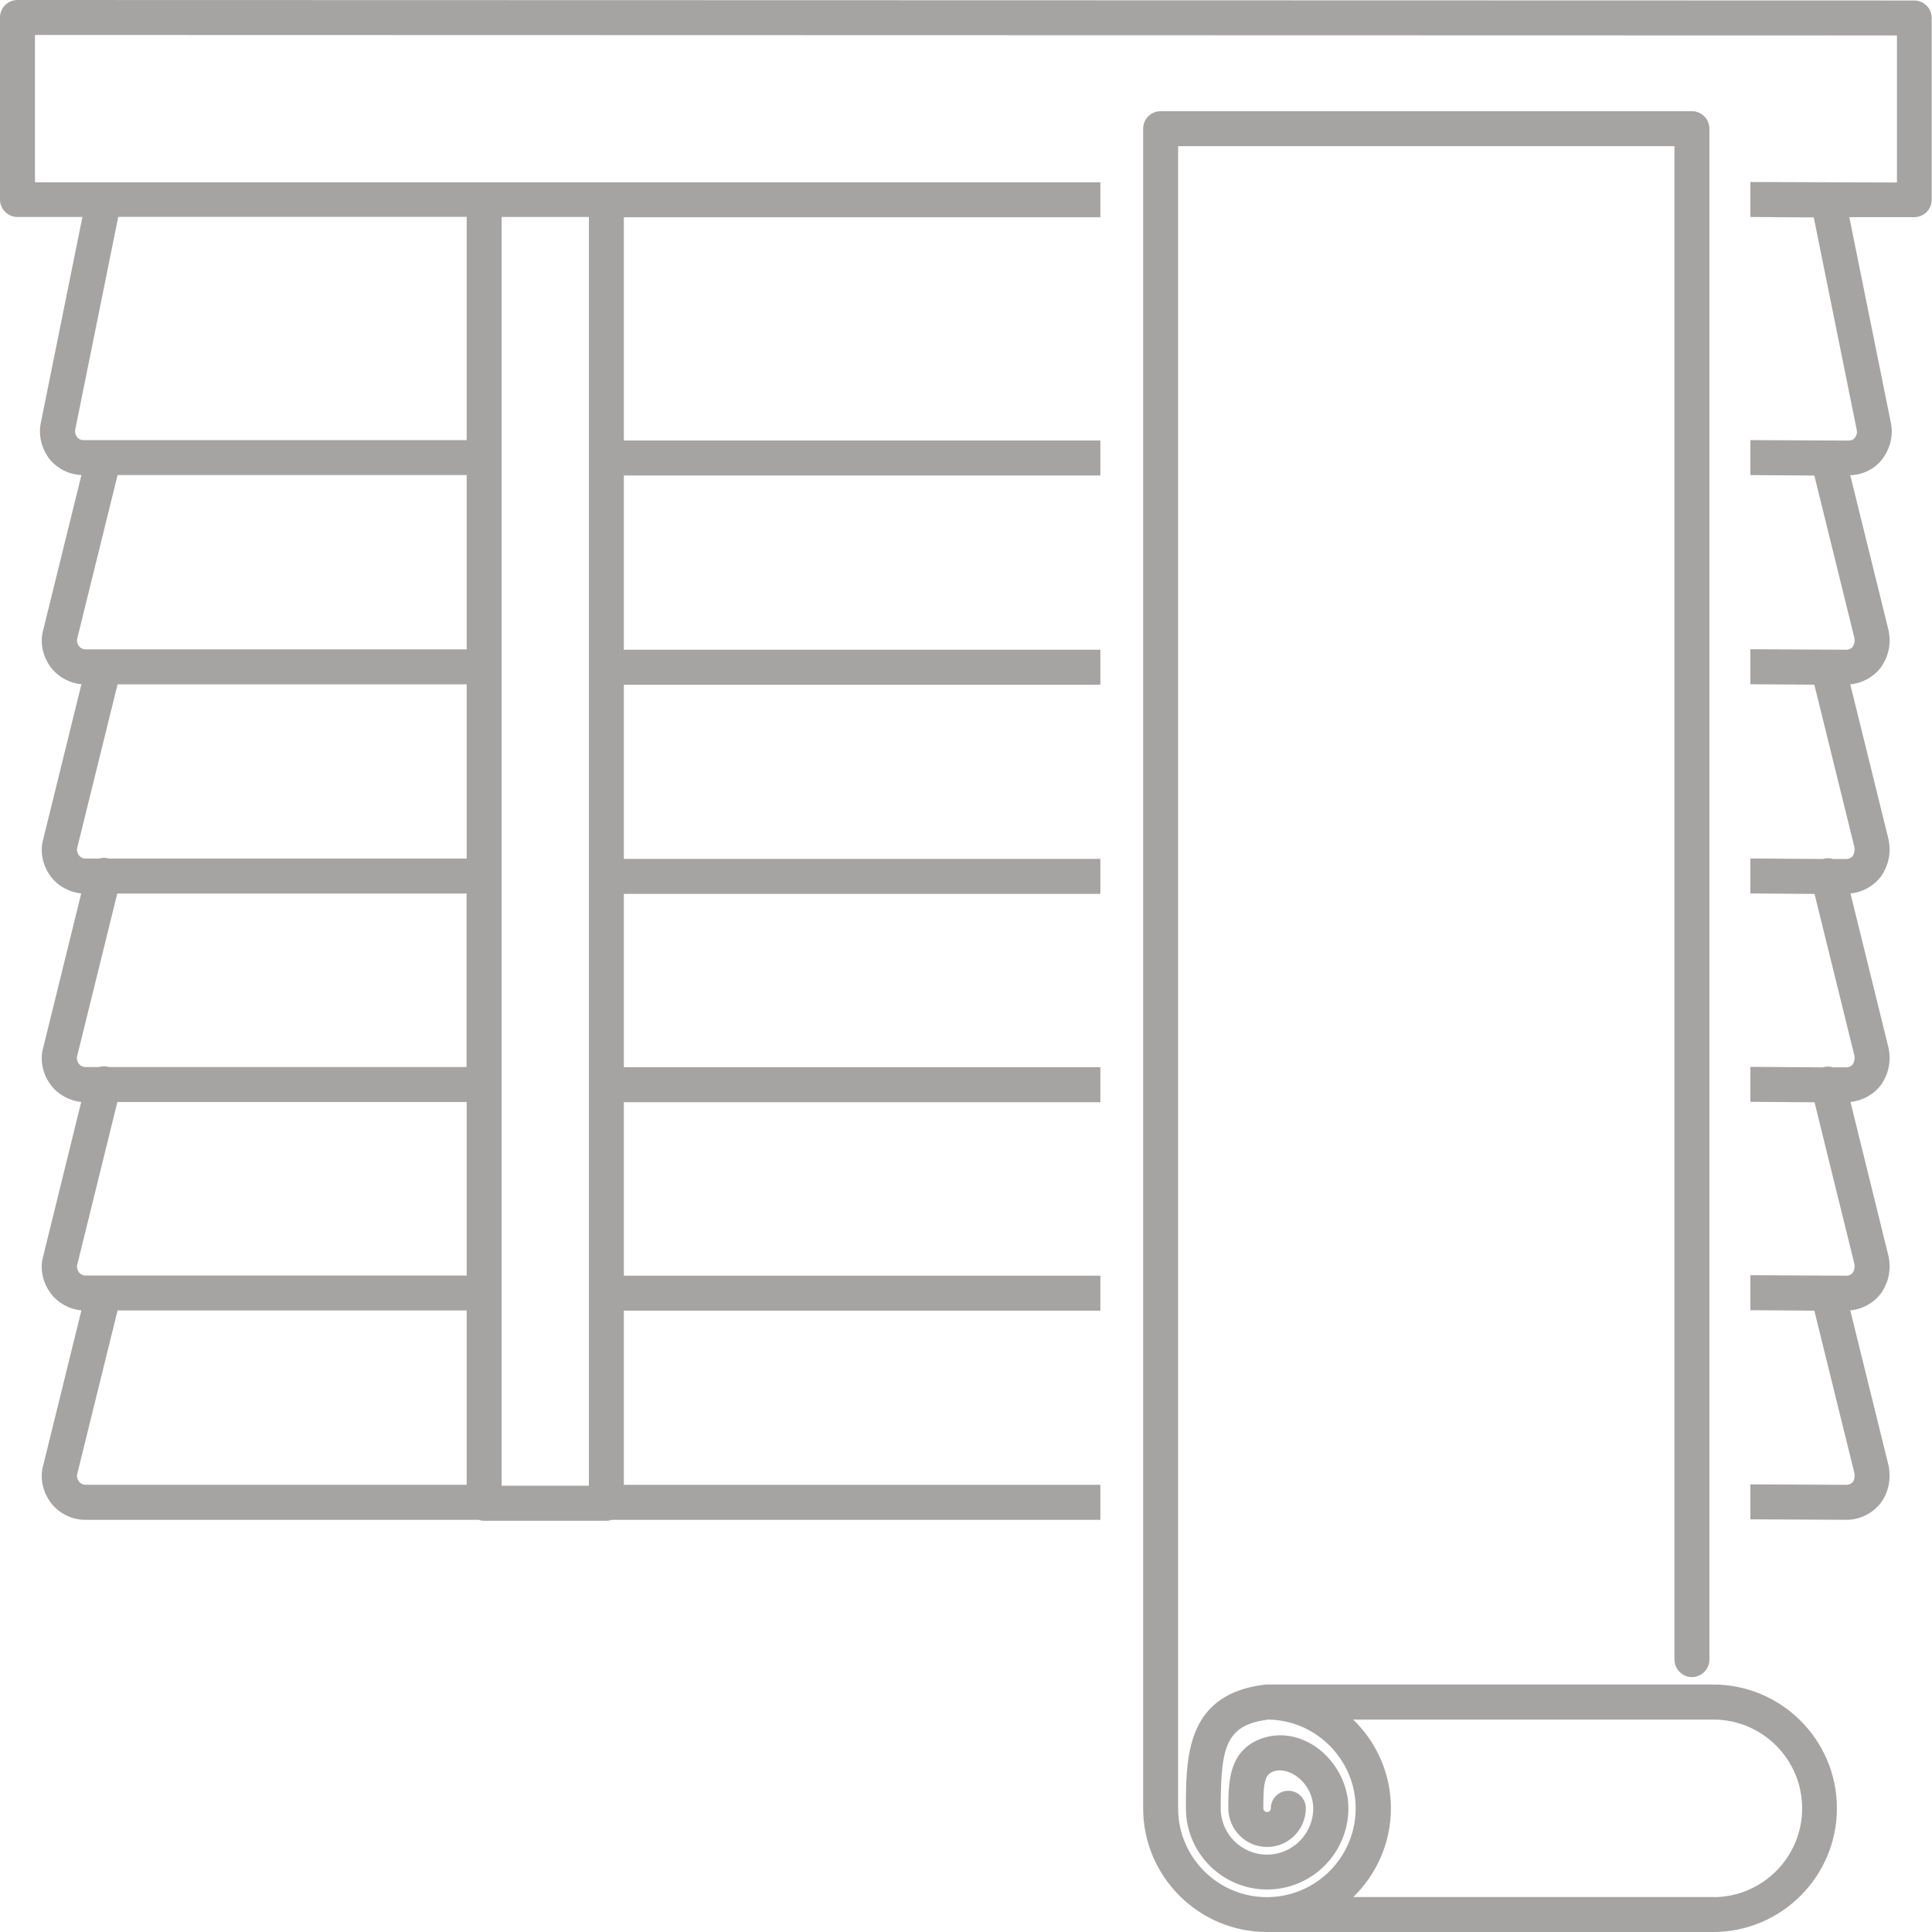
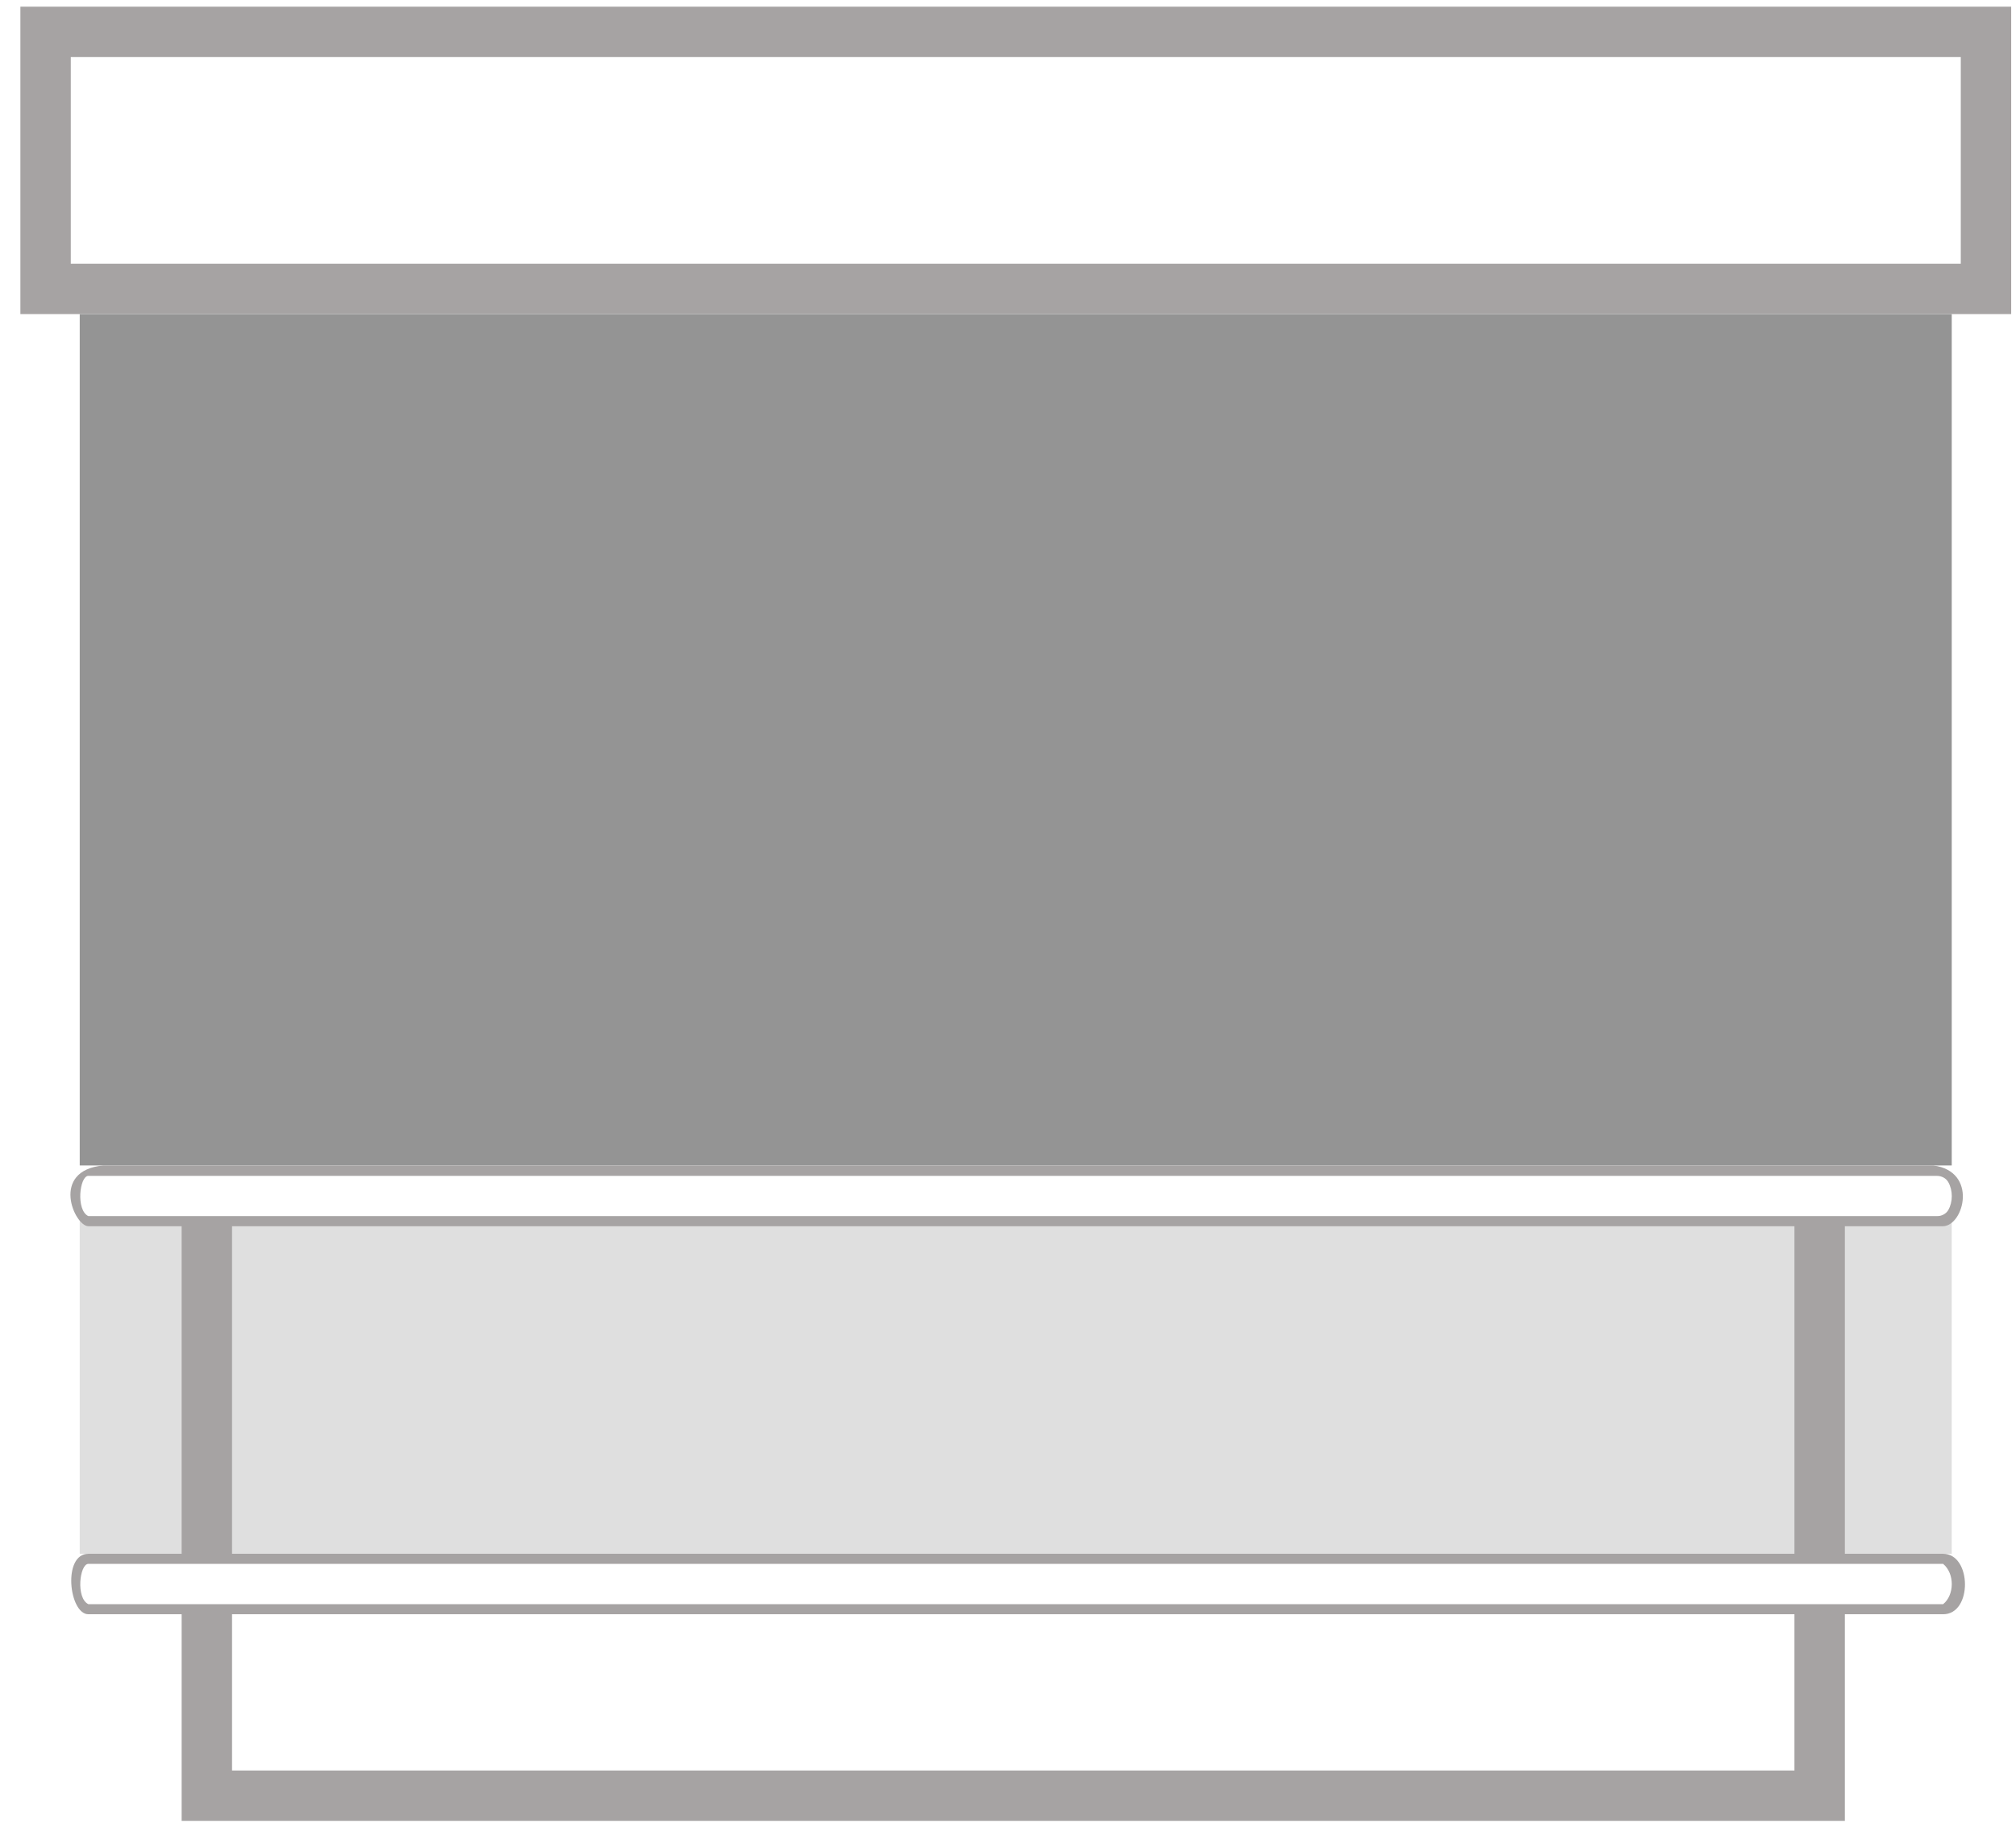
- <svg xmlns="http://www.w3.org/2000/svg" width="70" height="70" viewBox="0 0 70 70" fill="none">
-   <path d="M69.367 0.018L0.633 0C0.283 0 0 0.283 0 0.633V7.228C0 7.577 0.283 7.861 0.633 7.861H2.986L1.477 15.33C1.389 15.771 1.502 16.244 1.788 16.625C1.799 16.639 1.81 16.649 1.817 16.663C2.114 17.003 2.513 17.192 2.95 17.213L1.568 22.817C1.438 23.268 1.54 23.776 1.841 24.178C2.1 24.524 2.517 24.752 2.95 24.791L1.568 30.398C1.438 30.849 1.54 31.357 1.841 31.759C2.1 32.105 2.513 32.33 2.943 32.371L1.568 37.95C1.438 38.402 1.54 38.91 1.841 39.312C2.1 39.658 2.513 39.883 2.943 39.925L1.568 45.504C1.438 45.955 1.54 46.462 1.841 46.865C2.1 47.212 2.517 47.439 2.95 47.477L1.568 53.084C1.438 53.536 1.54 54.044 1.841 54.446C2.128 54.828 2.604 55.066 3.08 55.066H17.335C17.398 55.087 17.465 55.1 17.538 55.1H21.97C22.04 55.1 22.11 55.087 22.172 55.066H39.868V53.798H22.603V47.488H39.868V46.221H22.603V39.935H39.868V38.668H22.603V32.386H39.868V31.119H22.603V24.808H39.868V23.541H22.603V17.227H39.868V15.96H22.603V7.872H39.868V6.604H1.267V1.267L68.73 1.284V6.612L63.42 6.594V7.861L65.716 7.878L67.277 15.596C67.302 15.715 67.235 15.823 67.193 15.88C67.154 15.928 67.064 15.963 66.969 15.963L63.42 15.946V17.213L65.737 17.23L67.189 23.117C67.21 23.23 67.189 23.334 67.126 23.439C67.074 23.499 66.987 23.541 66.909 23.541L63.42 23.523V24.791L65.737 24.808L67.189 30.695C67.21 30.807 67.189 30.912 67.126 31.02C67.074 31.08 66.987 31.122 66.909 31.122H66.412C66.308 31.09 66.195 31.084 66.084 31.111C66.073 31.111 66.066 31.119 66.055 31.122L63.42 31.105V32.371L65.744 32.389L67.189 38.248C67.21 38.36 67.189 38.465 67.126 38.57C67.074 38.63 66.987 38.672 66.909 38.672H66.412C66.308 38.64 66.195 38.633 66.084 38.661C66.073 38.661 66.066 38.668 66.055 38.672L63.42 38.654V39.921L65.744 39.938L67.189 45.797C67.21 45.91 67.189 46.014 67.126 46.12C67.074 46.179 66.987 46.221 66.909 46.221L63.42 46.203V47.471L65.737 47.488L67.189 53.375C67.21 53.487 67.189 53.613 67.137 53.687C67.088 53.753 66.993 53.798 66.909 53.798L63.42 53.781V55.048L66.909 55.066C67.385 55.066 67.862 54.828 68.148 54.446C68.418 54.086 68.526 53.592 68.425 53.095L67.039 47.477C67.473 47.439 67.886 47.212 68.148 46.865C68.156 46.855 68.162 46.847 68.169 46.837C68.432 46.441 68.523 45.997 68.425 45.517L67.046 39.925C67.477 39.883 67.889 39.658 68.148 39.312C68.156 39.301 68.162 39.294 68.169 39.284C68.432 38.889 68.523 38.444 68.425 37.965L67.046 32.371C67.477 32.33 67.889 32.105 68.148 31.759C68.156 31.748 68.162 31.738 68.169 31.731C68.432 31.335 68.523 30.891 68.425 30.412L67.039 24.794C67.473 24.756 67.886 24.528 68.148 24.181C68.156 24.171 68.162 24.164 68.169 24.154C68.432 23.758 68.523 23.314 68.425 22.834L67.039 17.22C67.508 17.199 67.939 16.985 68.201 16.632C68.488 16.25 68.6 15.778 68.513 15.337L67.004 7.868H69.356C69.706 7.868 69.99 7.585 69.99 7.234V0.651C69.99 0.301 69.706 0.018 69.356 0.018H69.367ZM18.175 53.795V7.861H21.336V53.83H18.175V53.795ZM16.909 53.795H3.087C3.006 53.795 2.912 53.746 2.863 53.683C2.804 53.602 2.776 53.494 2.793 53.428C2.793 53.417 2.8 53.407 2.8 53.396L4.26 47.481H16.909V53.791V53.795ZM16.909 46.214H3.087C3.006 46.214 2.912 46.165 2.863 46.102C2.804 46.022 2.776 45.913 2.793 45.846C2.793 45.836 2.8 45.825 2.8 45.815L4.253 39.928H16.909V46.214ZM16.909 38.661H3.941C3.941 38.661 3.924 38.654 3.913 38.651C3.801 38.623 3.689 38.63 3.584 38.661H3.083C3.003 38.661 2.909 38.612 2.86 38.549C2.8 38.468 2.772 38.36 2.789 38.294C2.789 38.283 2.796 38.273 2.796 38.262L4.249 32.375H16.905V38.657L16.909 38.661ZM16.909 31.108H3.941C3.941 31.108 3.924 31.101 3.913 31.098C3.801 31.07 3.686 31.076 3.584 31.108H3.087C3.006 31.108 2.912 31.059 2.863 30.996C2.804 30.916 2.776 30.807 2.793 30.741C2.793 30.73 2.8 30.72 2.8 30.709L4.26 24.794H16.909V31.105V31.108ZM16.909 23.527H3.087C3.006 23.527 2.912 23.478 2.863 23.415C2.804 23.334 2.776 23.226 2.793 23.16C2.793 23.149 2.8 23.139 2.8 23.128L4.26 17.213H16.909V23.527ZM16.909 7.857V15.946H3.031C2.937 15.946 2.86 15.915 2.793 15.841C2.755 15.781 2.702 15.684 2.723 15.579L4.284 7.857H16.912H16.909Z" fill="#A6A3A3" />
-   <path d="M62.082 61.033H45.912C45.888 61.033 45.863 61.033 45.839 61.036C45.821 61.036 45.807 61.044 45.789 61.044C45.789 61.044 45.786 61.044 45.782 61.044C43.098 61.386 42.975 63.476 42.968 65.261C42.968 65.345 42.968 65.433 42.968 65.516C42.968 67.141 44.288 68.46 45.912 68.46C47.536 68.46 48.855 67.141 48.855 65.516C48.855 64.89 48.617 64.278 48.218 63.794C48.065 63.609 47.886 63.438 47.683 63.297C47.13 62.916 46.5 62.786 45.912 62.93C45.839 62.947 45.761 62.968 45.688 62.996C44.788 63.333 44.575 64.082 44.523 64.827C44.505 65.061 44.505 65.296 44.505 65.516C44.505 66.29 45.135 66.92 45.908 66.92C46.682 66.92 47.312 66.29 47.312 65.516C47.312 65.166 47.029 64.883 46.678 64.883C46.328 64.883 46.045 65.166 46.045 65.516C46.045 65.59 45.986 65.653 45.908 65.653C45.835 65.653 45.772 65.594 45.772 65.516C45.772 64.967 45.789 64.648 45.867 64.449C45.877 64.418 45.891 64.393 45.905 64.368C45.958 64.281 46.028 64.222 46.129 64.186C46.307 64.12 46.511 64.134 46.714 64.215C46.794 64.246 46.874 64.288 46.955 64.341C47.343 64.61 47.581 65.061 47.581 65.52C47.581 66.444 46.829 67.197 45.905 67.197C44.981 67.197 44.228 66.444 44.228 65.52C44.228 65.303 44.228 65.1 44.236 64.911C44.274 63.203 44.533 62.492 45.905 62.31C45.919 62.31 45.929 62.307 45.94 62.303C47.025 62.314 47.977 62.867 48.551 63.7C48.908 64.218 49.118 64.844 49.118 65.52C49.118 67.294 47.676 68.737 45.901 68.737C44.127 68.737 42.685 67.294 42.685 65.52V5.295H60.668V60.127C60.668 60.186 60.678 60.242 60.693 60.298C60.766 60.564 61.011 60.764 61.301 60.764C61.651 60.764 61.935 60.48 61.935 60.13V4.662C61.935 4.312 61.651 4.029 61.301 4.029H42.051C41.702 4.029 41.418 4.312 41.418 4.662V65.516C41.418 67.987 43.431 70 45.901 70H62.072C64.543 70 66.555 67.987 66.555 65.516C66.555 63.045 64.543 61.033 62.072 61.033H62.082ZM62.082 68.733H49.031C49.87 67.918 50.395 66.78 50.395 65.516C50.395 64.729 50.189 63.987 49.828 63.343C49.615 62.958 49.342 62.608 49.027 62.303H62.078C63.853 62.303 65.295 63.745 65.295 65.52C65.295 67.294 63.853 68.737 62.078 68.737L62.082 68.733Z" fill="#A6A3A3" />
+ <svg xmlns="http://www.w3.org/2000/svg" width="80" height="73" viewBox="0 0 80 73" fill="none">
+   <path d="M77.45 12.465H3.164V46.253H77.45V12.465Z" fill="#949494" />
+   <path d="M77.45 48.265H3.164V61.665H77.45V48.265Z" fill="#DFDFDF" />
+   <path d="M79.809 0.265V12.465H0.809V0.265H79.809ZM77.809 2.265H2.809V10.465H77.809V2.265Z" fill="#A6A3A3" />
+   <path d="M73.208 48.665V61.665H77.108C78.244 61.665 78.284 64.065 77.108 64.065H73.208V72.265H7.208V64.065H3.508C2.74 64.065 2.47 61.665 3.508 61.665H7.208V48.665H3.508C2.956 48.665 1.976 46.457 4.096 46.253H76.718C78.494 46.485 77.938 48.639 77.108 48.665H73.208ZM3.508 46.665C3.158 46.665 3.004 48.029 3.508 48.265H76.866C77.048 48.265 77.224 48.177 77.314 48.021C77.496 47.699 77.5 47.249 77.314 46.917C77.224 46.757 77.046 46.667 76.862 46.667H3.508V46.665ZM71.208 48.665H9.208V61.665H71.208V48.665ZM3.508 62.065C3.158 62.065 3.004 63.429 3.508 63.665H77.108C77.556 63.307 77.576 62.453 77.108 62.065H3.508ZM71.208 64.065H9.208V70.265H71.208V64.065Z" fill="#A6A3A3" />
</svg>
